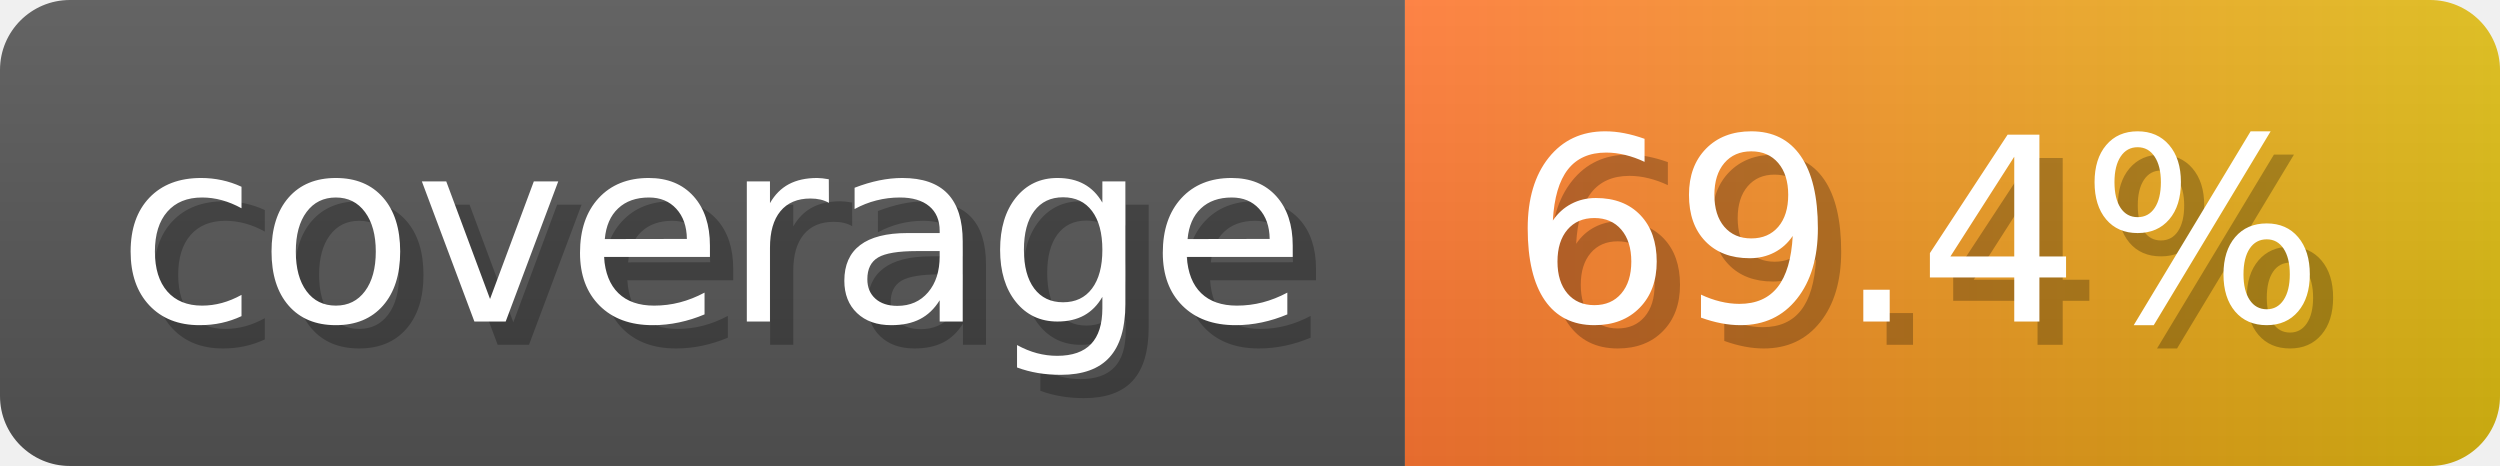
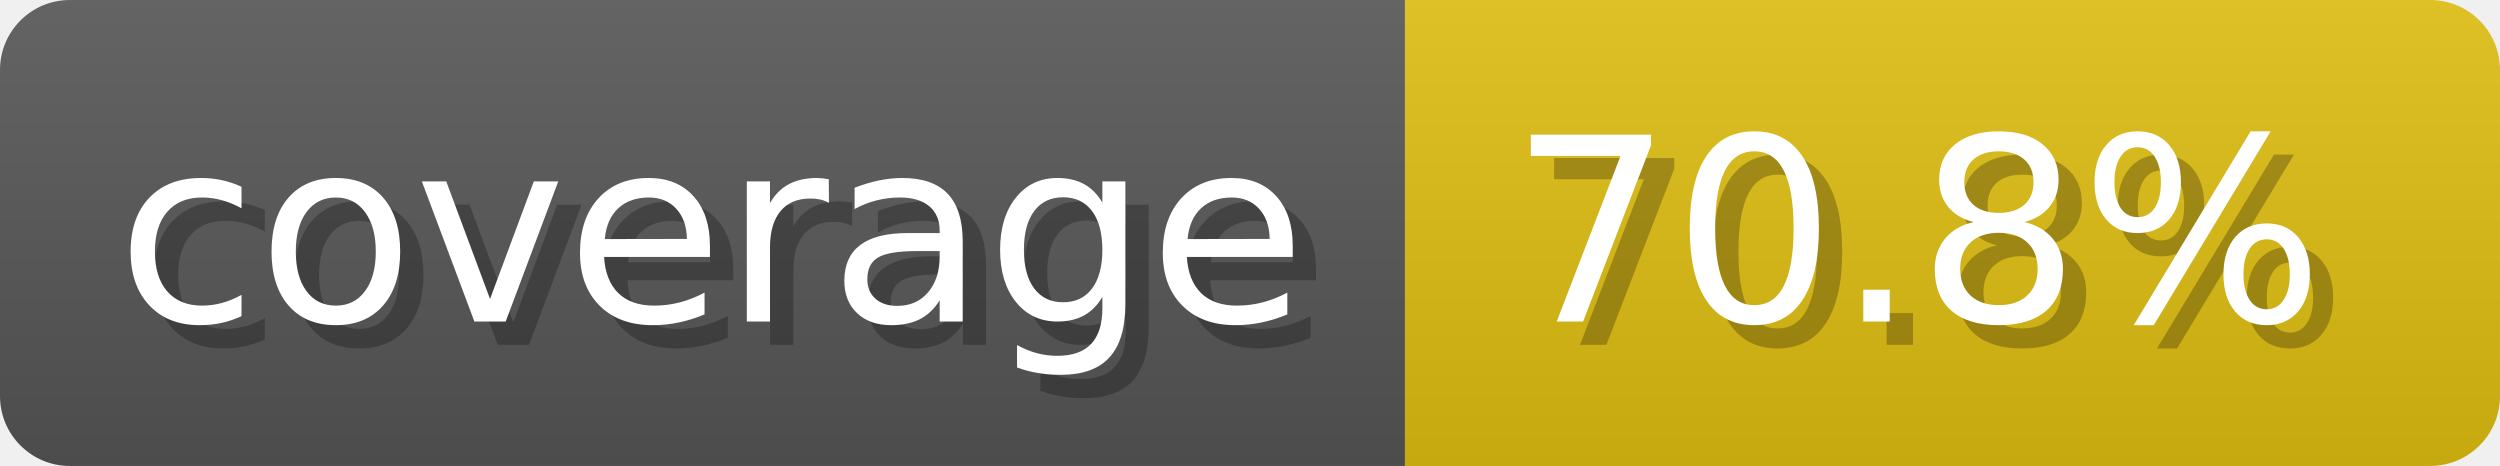
- <svg xmlns="http://www.w3.org/2000/svg" width="107.3" height="20" viewBox="0 0 1073 200" role="img" aria-label="coverage: 69.4%">
+ <svg xmlns="http://www.w3.org/2000/svg" width="107.3" height="20" viewBox="0 0 1073 200" role="img" aria-label="coverage: 70.8%">
  <linearGradient id="a" x2="0" y2="100%">
    <stop offset="0" stop-opacity=".1" stop-color="#EEE" />
    <stop offset="1" stop-opacity=".1" />
  </linearGradient>
  <mask id="m">
    <rect width="1073" height="200" rx="30" fill="#FFF" />
  </mask>
  <g mask="url(#m)">
    <rect width="603" height="200" fill="#555" />
-     <rect width="470" height="200" fill="url(#x)" x="603" />
+     <rect width="470" height="200" fill="#DB1" x="603" />
    <rect width="1073" height="200" fill="url(#a)" />
  </g>
  <g aria-hidden="true" fill="#fff" text-anchor="start" font-family="Verdana,DejaVu Sans,sans-serif" font-size="110">
    <text x="60" y="148" textLength="503" fill="#000" opacity="0.25">coverage</text>
    <text x="50" y="138" textLength="503">coverage</text>
-     <text x="658" y="148" textLength="370" fill="#000" opacity="0.25">69.4%</text>
-     <text x="648" y="138" textLength="370">69.4%</text>
+     <text x="658" y="148" textLength="370" fill="#000" opacity="0.25">70.8%</text>
+     <text x="648" y="138" textLength="370">70.8%</text>
  </g>
-   <linearGradient id="x" x1="0%" y1="0%" x2="100%" y2="0%">
-     <stop offset="0%" style="stop-color:#F73" />
-     <stop offset="100%" style="stop-color:#DB1" />
-   </linearGradient>
</svg>
